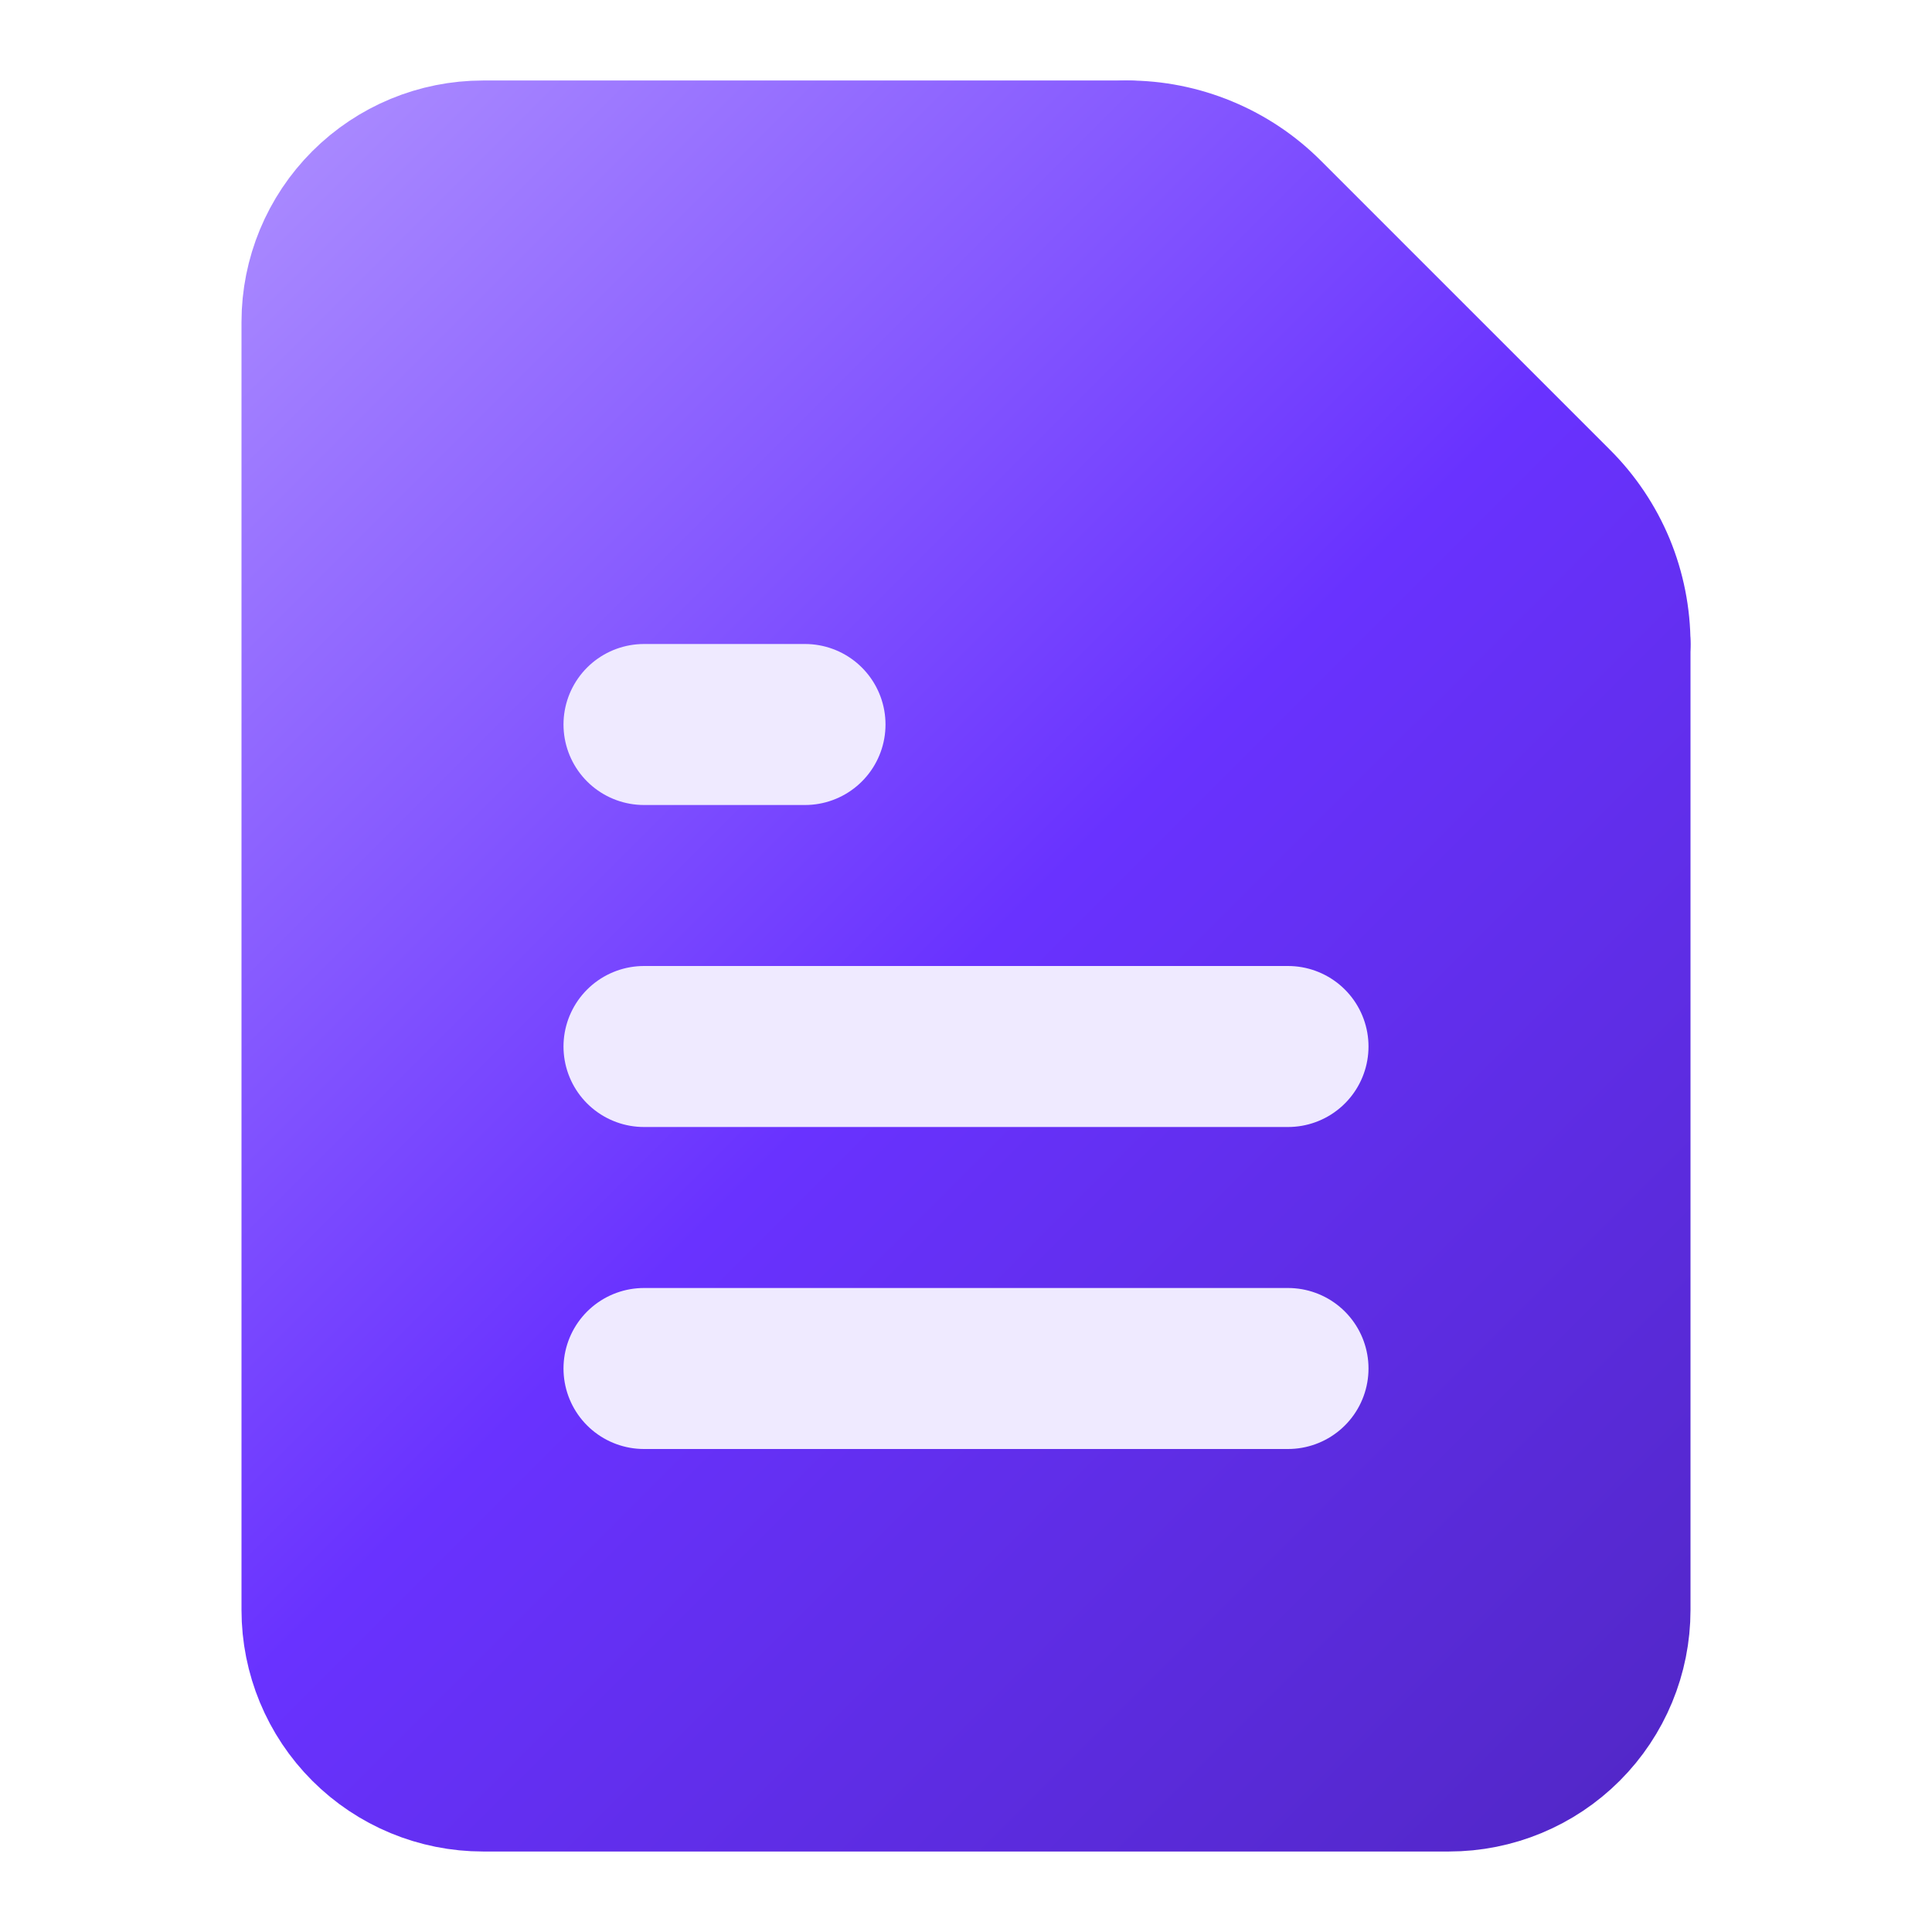
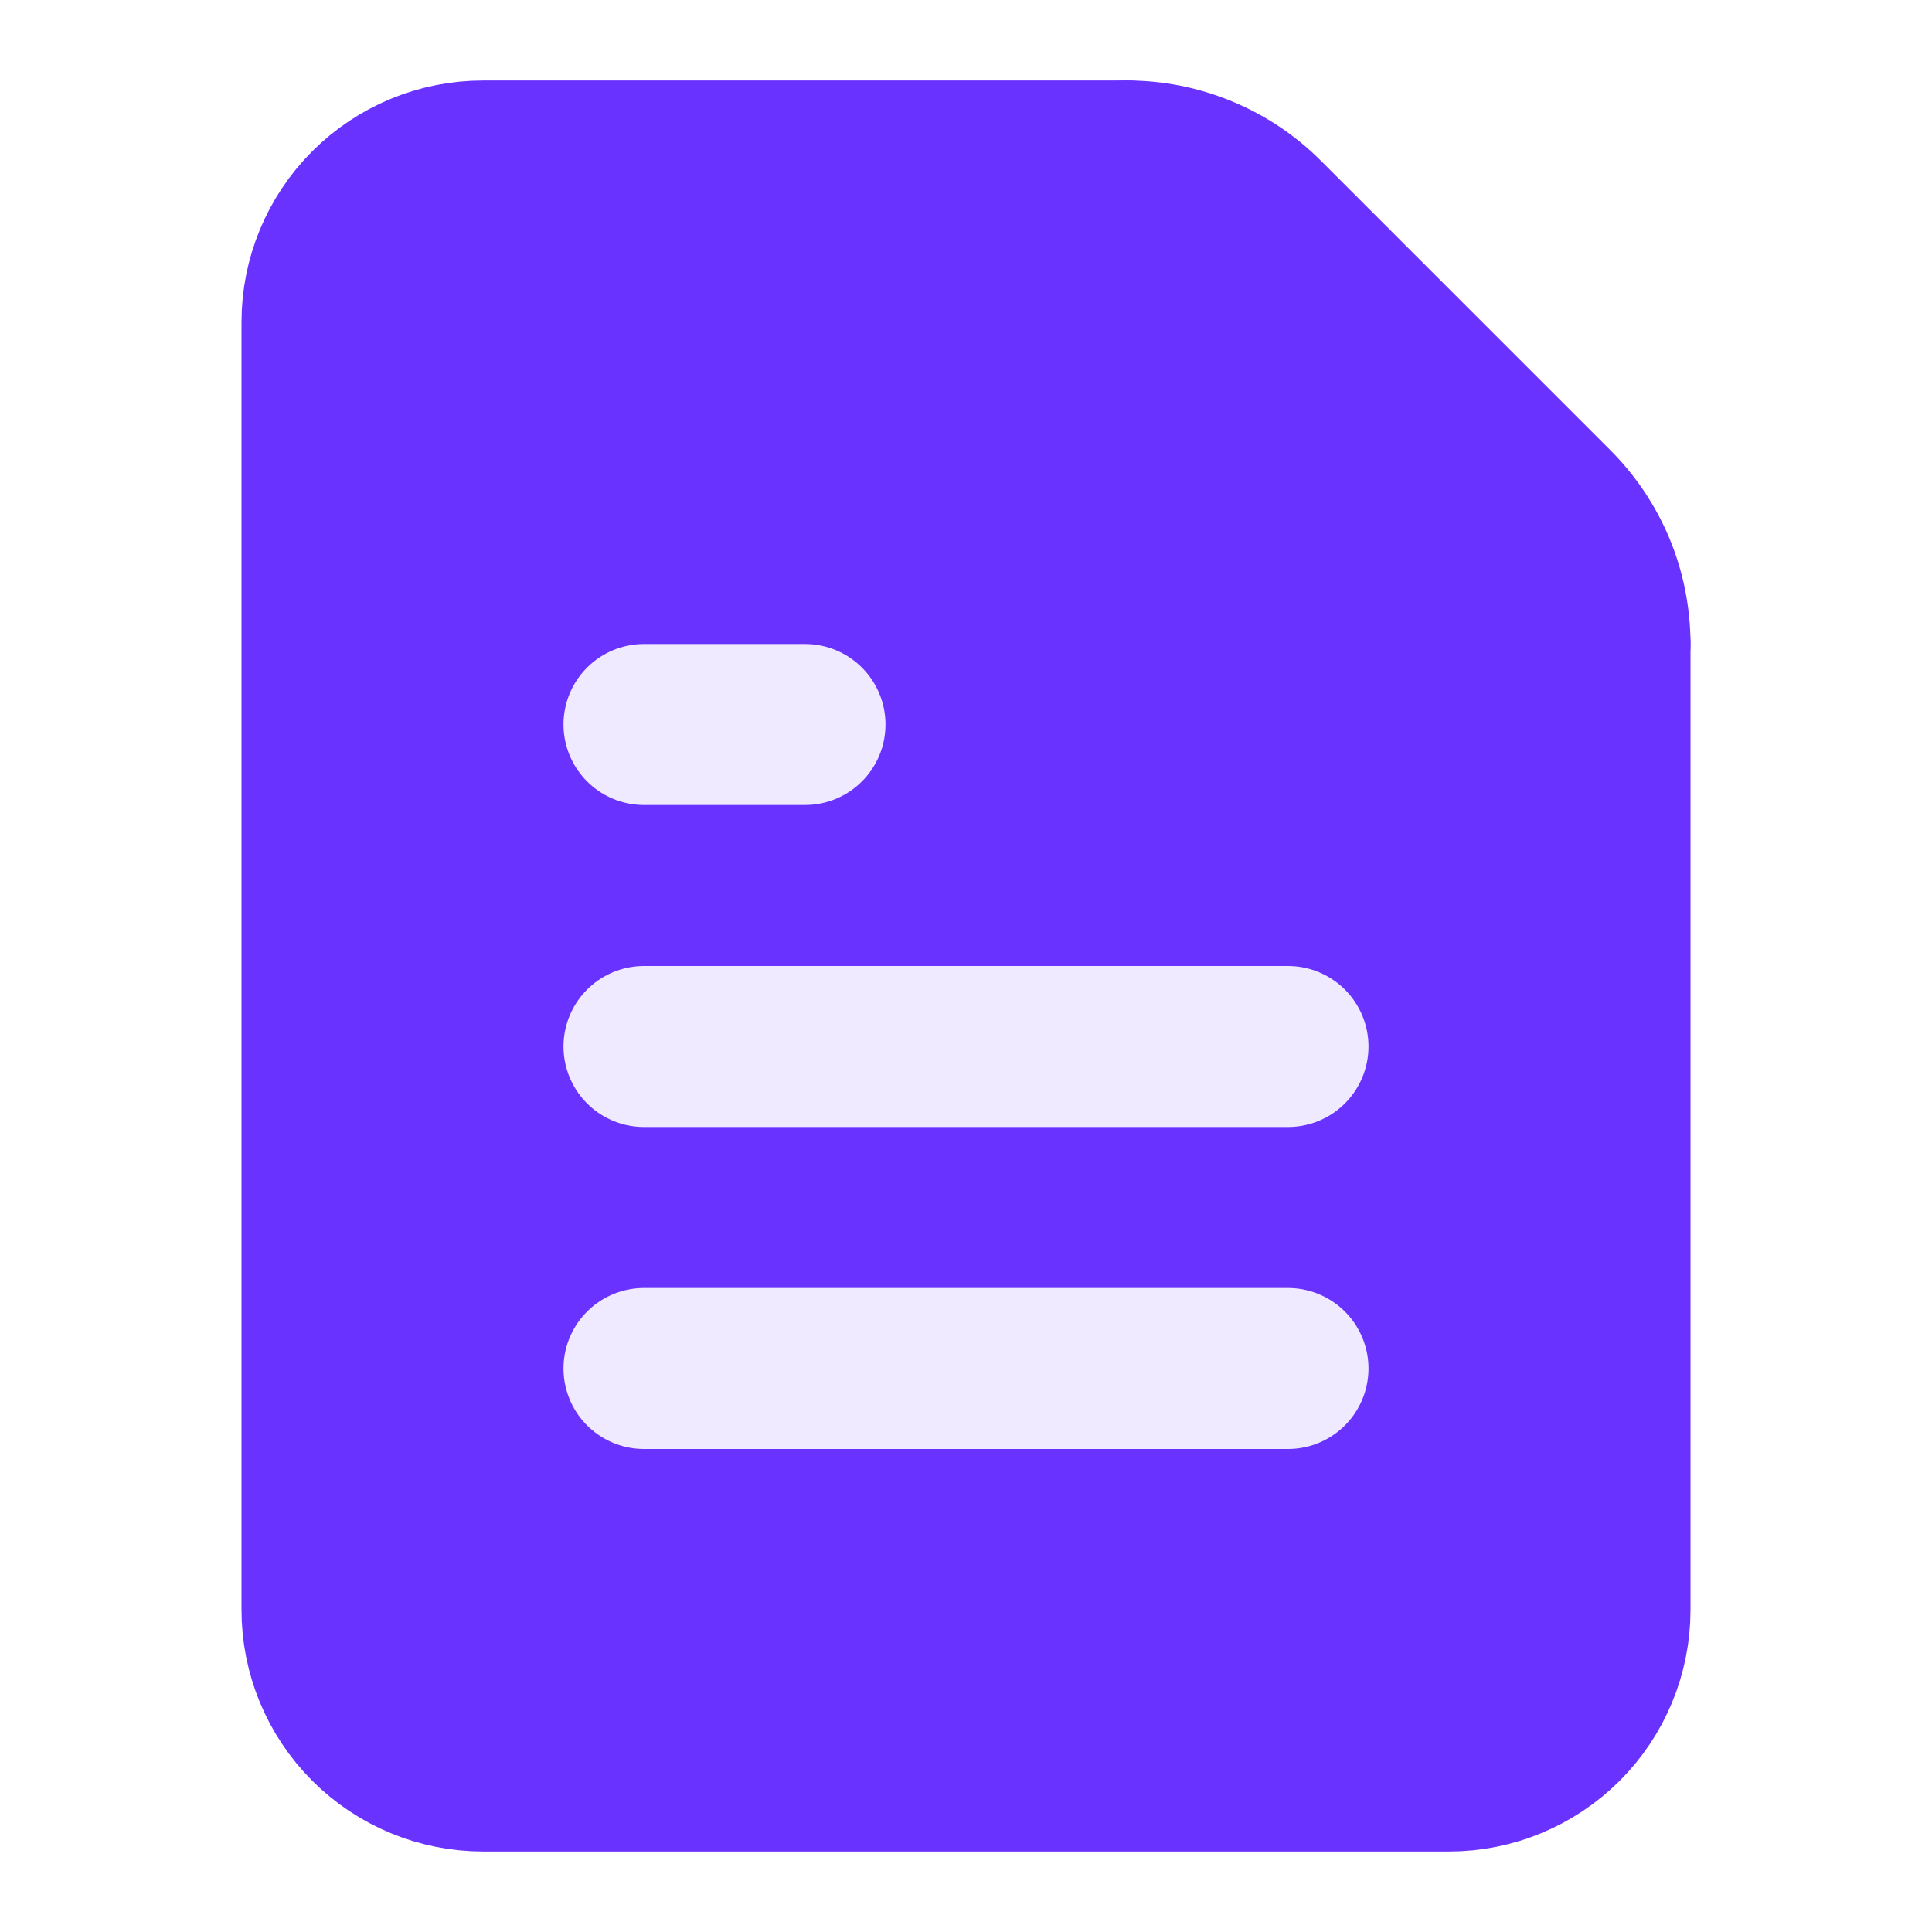
<svg xmlns="http://www.w3.org/2000/svg" preserveAspectRatio="none" overflow="visible" style="display: block;" width="24" height="24" viewBox="0 0 24 24" fill="none">
-   <defs>
-     <linearGradient id="grad-insight2" gradientUnits="userSpaceOnUse" x1="0.0" y1="0.0" x2="24.0" y2="24.0">
-       <stop offset="0" stop-color="#BCA3FF" />
-       <stop offset=".5" stop-color="#6932FF" />
-       <stop offset="1" stop-color="#4C24B8" />
-     </linearGradient>
-   </defs>
  <g id="Frame">
-     <path id="Vector" d="M6 22C5.47 22 4.961 21.789 4.586 21.414C4.211 21.039 4 20.53 4 20V4C4 3.47 4.211 2.961 4.586 2.586C4.961 2.211 5.47 2 6 2H14C14.317 1.999 14.63 2.062 14.922 2.183C15.215 2.304 15.481 2.482 15.704 2.706L19.292 6.294C19.517 6.518 19.695 6.783 19.817 7.076C19.938 7.369 20 7.683 20 8V20C20 20.53 19.789 21.039 19.414 21.414C19.039 21.789 18.53 22 18 22H6Z" fill="url(#grad-insight2)" stroke-width="2" stroke-linecap="round" stroke-linejoin="round" stroke="url(#grad-insight2)" />
+     <path id="Vector" d="M6 22C5.47 22 4.961 21.789 4.586 21.414C4.211 21.039 4 20.53 4 20V4C4 3.47 4.211 2.961 4.586 2.586C4.961 2.211 5.47 2 6 2H14C14.317 1.999 14.63 2.062 14.922 2.183C15.215 2.304 15.481 2.482 15.704 2.706L19.292 6.294C19.517 6.518 19.695 6.783 19.817 7.076C19.938 7.369 20 7.683 20 8V20C20 20.53 19.789 21.039 19.414 21.414C19.039 21.789 18.53 22 18 22H6Z" fill="#6932FF" stroke-width="2" stroke-linecap="round" stroke-linejoin="round" stroke="#6932FF" />
    <path id="Vector_2" d="M10 9H8" stroke-width="2" stroke-linecap="round" stroke-linejoin="round" stroke="#EFEAFF" />
    <path id="Vector_3" d="M16 13H8" stroke-width="2" stroke-linecap="round" stroke-linejoin="round" stroke="#EFEAFF" />
    <path id="Vector_4" d="M16 17H8" stroke-width="2" stroke-linecap="round" stroke-linejoin="round" stroke="#EFEAFF" />
-     <path id="Vector_5" d="M14 2V7C14 7.265 14.105 7.52 14.293 7.707C14.48 7.895 14.735 8 15 8H20" stroke-width="2" stroke-linecap="round" stroke-linejoin="round" stroke="url(#grad-insight2)" />
+     <path id="Vector_5" d="M14 2V7C14 7.265 14.105 7.52 14.293 7.707C14.48 7.895 14.735 8 15 8H20" stroke-width="2" stroke-linecap="round" stroke-linejoin="round" stroke="#6932FF" />
  </g>
</svg>
